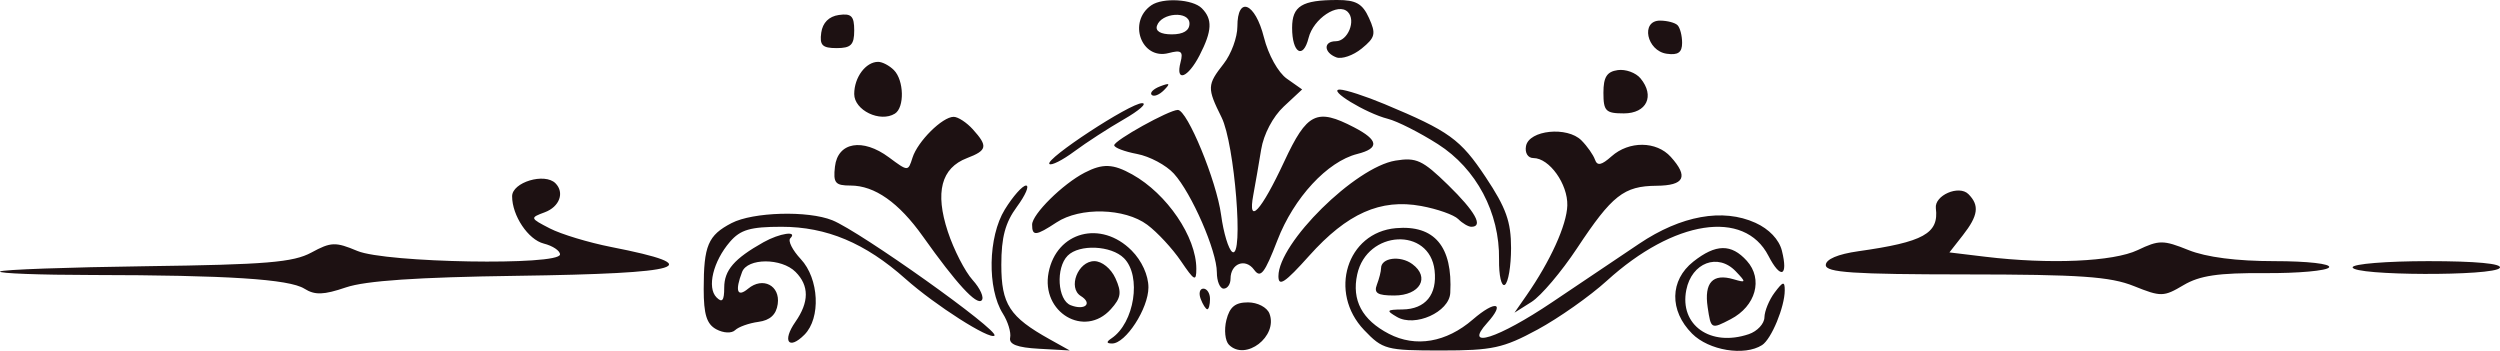
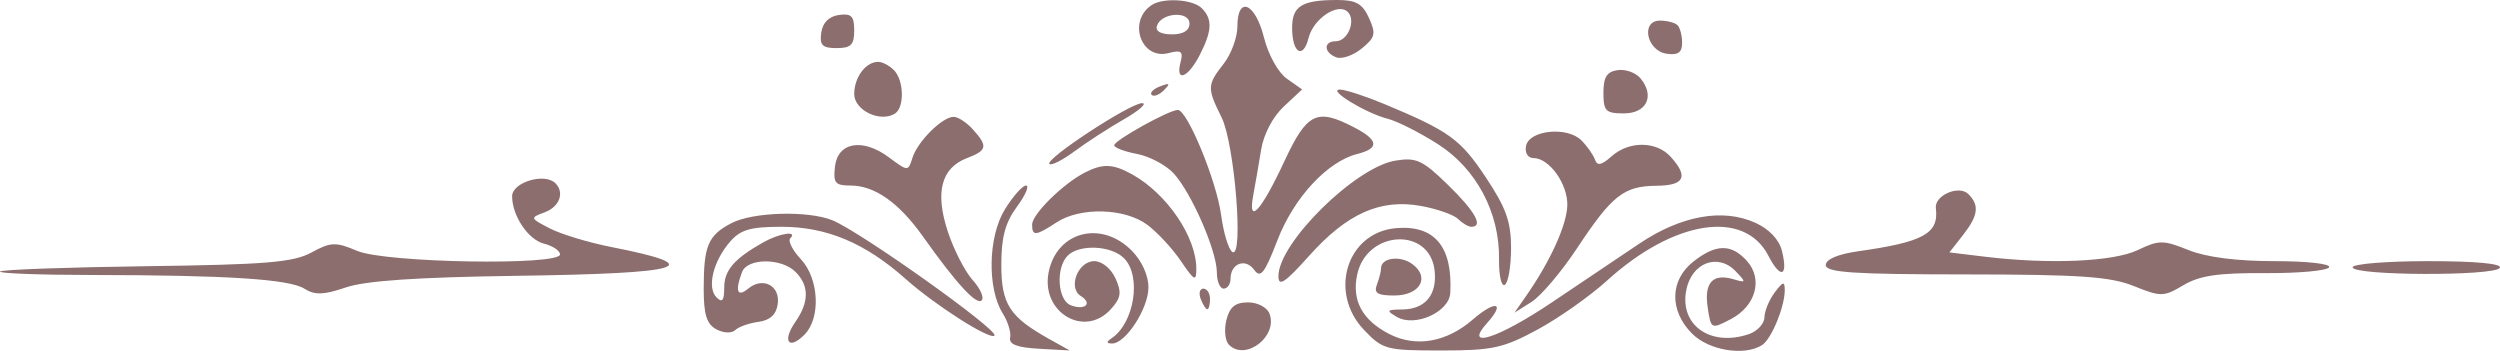
<svg xmlns="http://www.w3.org/2000/svg" width="570" height="80" viewBox="0 0 570 80" fill="none">
-   <path d="M312.129 4.101C313.765 7.708 313.564 8.548 310.459 11.073C308.518 12.652 305.91 13.552 304.665 13.072C301.779 11.96 301.716 9.401 304.575 9.401C307.301 9.401 309.233 4.668 307.3 2.726C305.087 0.504 299.458 4.232 298.354 8.652C297.108 13.637 294.602 12.095 294.602 6.343C294.602 1.376 296.837 -3.18379e-05 304.902 -3.18379e-05C309.176 -3.18379e-05 310.647 0.835 312.129 4.101ZM274.01 1.88C276.496 4.377 276.37 7.042 273.502 12.613C270.831 17.799 267.951 18.858 269.162 14.208C269.812 11.711 269.336 11.342 266.443 12.102C260.227 13.734 257.056 4.949 262.508 1.199C265.125 -0.601 271.942 -0.197 274.01 1.88ZM263.784 5.876C263.381 7.104 264.645 7.834 267.172 7.834C269.793 7.834 271.202 6.975 271.202 5.375C271.202 2.428 264.772 2.862 263.784 5.876ZM288.177 8.529C289.171 12.495 291.421 16.545 293.404 17.941L296.886 20.391L292.695 24.294C290.225 26.595 288.111 30.611 287.548 34.076C287.022 37.309 286.213 41.982 285.75 44.46C284.43 51.522 287.521 48.179 292.813 36.819C298.002 25.684 300.204 24.605 308.719 29.027C314.338 31.946 314.563 33.818 309.45 35.107C302.636 36.825 294.994 45.083 291.254 54.769C288.313 62.389 287.409 63.532 285.933 61.504C283.948 58.777 280.562 60.067 280.562 63.55C280.562 64.792 279.86 65.808 279.002 65.808C278.144 65.808 277.442 64.135 277.442 62.09C277.442 57.24 271.698 44.045 267.645 39.587C265.895 37.661 262.118 35.644 259.252 35.104C256.387 34.564 254.042 33.671 254.042 33.119C254.042 32.012 266.563 25.058 268.544 25.065C270.71 25.074 277.369 41.226 278.411 48.999C278.962 53.112 280.116 56.913 280.974 57.447C283.607 59.081 281.503 32.773 278.521 26.768C275.186 20.053 275.213 19.367 279.002 14.529C280.718 12.338 282.122 8.525 282.122 6.056C282.122 -1.065 286.188 0.596 288.177 8.529ZM194.762 6.942C194.762 10.221 194.019 10.968 190.754 10.968C187.489 10.968 186.838 10.314 187.244 7.443C187.564 5.177 188.997 3.738 191.252 3.416C194.111 3.009 194.762 3.663 194.762 6.942ZM382.481 5.745C383.053 6.32 383.521 8.131 383.521 9.771C383.521 11.967 382.596 12.621 380.011 12.252C375.426 11.598 374.02 4.701 378.472 4.701C380.105 4.701 381.909 5.171 382.481 5.745ZM203.81 15.982C206.123 18.305 206.263 24.524 204.034 25.908C200.673 27.994 194.762 25.143 194.762 21.436C194.762 17.631 197.39 14.102 200.222 14.102C201.166 14.102 202.781 14.948 203.81 15.982ZM374.036 17.868C377.347 21.875 375.456 25.853 370.24 25.853C366.103 25.853 365.581 25.326 365.581 21.152C365.581 17.58 366.362 16.34 368.837 15.985C370.628 15.727 372.968 16.575 374.036 17.868ZM265.378 20.564C264.32 21.634 263.061 22.116 262.581 21.633C262.1 21.151 262.966 20.275 264.505 19.686C266.728 18.836 266.907 19.016 265.378 20.564ZM315.661 23.729C330.446 29.904 332.969 31.726 338.735 40.392C343.394 47.393 344.521 50.544 344.521 56.571C344.521 60.688 343.883 64.453 343.102 64.937C342.321 65.422 341.728 62.815 341.783 59.144C341.944 48.504 336.621 38.467 327.852 32.871C323.721 30.236 318.586 27.635 316.441 27.093C311.39 25.815 302.466 20.367 305.521 20.426C306.808 20.453 311.371 21.937 315.661 23.729ZM256.247 27.202C252.741 29.216 247.66 32.507 244.956 34.515C242.253 36.523 239.691 37.814 239.263 37.385C238.177 36.293 257.686 23.499 260.402 23.522C261.623 23.531 259.753 25.188 256.247 27.202ZM221.82 29.502C225.285 33.347 225.092 34.285 220.474 36.048C214.593 38.294 213.144 43.846 216.101 52.803C217.466 56.94 220.012 61.908 221.759 63.843C223.506 65.779 224.433 67.867 223.819 68.483C222.649 69.658 218.069 64.675 210.419 53.903C204.941 46.19 199.419 42.305 193.934 42.305C190.427 42.305 189.942 41.72 190.369 37.996C191.01 32.395 196.676 31.419 202.678 35.876C207.046 39.119 207.049 39.119 208.047 35.959C209.225 32.233 214.86 26.637 217.435 26.637C218.427 26.637 220.4 27.926 221.82 29.502ZM360.566 32.008C361.884 33.332 363.274 35.309 363.654 36.401C364.168 37.879 365.135 37.685 367.426 35.646C371.423 32.089 377.674 32.146 380.939 35.77C385.039 40.32 384.056 42.301 377.671 42.355C370.234 42.419 367.561 44.52 359.58 56.578C356.016 61.962 351.346 67.475 349.201 68.829L345.301 71.292L348.027 67.375C353.482 59.536 357.221 51.302 357.347 46.85C357.485 41.968 353.25 36.038 349.625 36.038C348.361 36.038 347.634 34.862 347.929 33.296C348.617 29.653 357.336 28.764 360.566 32.008ZM330.14 42.154C336.343 48.2 338.3 51.706 335.473 51.706C334.787 51.706 333.439 50.917 332.479 49.952C331.518 48.987 327.716 47.644 324.029 46.967C314.756 45.264 307.149 48.645 298.489 58.318C292.966 64.489 291.482 65.473 291.482 62.966C291.482 55.398 308.99 38.114 318.17 36.617C322.916 35.844 324.343 36.504 330.14 42.154ZM258.165 39.778C266.083 44.197 272.762 54.034 272.762 61.277C272.762 64.284 272.331 64.068 269.252 59.525C267.321 56.676 263.867 52.95 261.575 51.245C256.443 47.427 246.275 47.164 240.888 50.709C236.176 53.81 235.322 53.888 235.322 51.216C235.322 48.847 242.3 41.948 247.309 39.363C251.432 37.236 253.771 37.325 258.165 39.778ZM126.643 41.783C128.766 43.916 127.577 47.146 124.207 48.398C120.8 49.664 120.823 49.736 125.377 52.086C127.932 53.404 134.235 55.31 139.383 56.321C161.715 60.706 156.308 62.352 117.81 62.887C95.173 63.202 83.363 64.002 78.872 65.527C73.763 67.262 71.798 67.322 69.401 65.819C65.928 63.641 51.893 62.737 20.954 62.7C9.014 62.687 -0.41 62.327 0.014 61.901C0.437 61.476 15.472 60.933 33.423 60.694C60.708 60.331 66.874 59.819 71.005 57.576C75.471 55.151 76.481 55.117 81.485 57.217C87.953 59.931 127.683 60.608 127.683 58.004C127.683 57.158 126.016 56.047 123.979 55.533C120.422 54.636 116.763 49.169 116.763 44.75C116.763 41.552 124.192 39.321 126.643 41.783ZM448.801 44.259C451.358 46.827 451.044 49.151 447.533 53.633L444.466 57.55L452.603 58.532C467.29 60.304 481.836 59.67 487.405 57.016C492.274 54.695 493.206 54.695 498.982 57.016C503.041 58.648 509.974 59.541 518.583 59.541C526.093 59.541 531.525 60.157 531.035 60.953C530.557 61.729 523.967 62.323 516.391 62.272C505.777 62.2 501.519 62.83 497.836 65.015C493.313 67.699 492.707 67.71 486.512 65.22C481.139 63.061 474.259 62.586 448.123 62.567C422.497 62.55 416.28 62.133 416.28 60.437C416.28 59.114 419.039 57.94 423.69 57.284C438.594 55.181 442.095 53.24 441.375 47.479C441.009 44.546 446.651 42.099 448.801 44.259ZM231.859 47.137C229.197 50.752 228.302 54.083 228.302 60.366C228.302 69.379 230.169 72.255 239.341 77.365L243.902 79.906L236.882 79.516C231.906 79.24 229.993 78.503 230.313 76.986C230.56 75.808 229.813 73.34 228.652 71.501C225.053 65.803 225.272 53.982 229.091 47.775C230.942 44.767 233.122 42.305 233.936 42.305C234.75 42.305 233.815 44.479 231.859 47.137ZM400.236 50.801C403.359 52.217 405.638 54.619 406.274 57.165C407.75 63.073 405.987 63.734 403.198 58.319C397.705 47.65 381.63 50.135 366.361 64.013C362.5 67.523 355.382 72.535 350.543 75.152C342.733 79.375 340.268 79.91 328.605 79.91C316.062 79.91 315.263 79.698 311.013 75.243C302.814 66.647 307.086 52.989 318.277 52.02C327.076 51.257 331.231 56.214 330.661 66.793C330.427 71.143 322.61 74.662 318.506 72.265C315.978 70.789 316.117 70.599 319.76 70.556C324.998 70.495 327.722 67.176 327.084 61.63C325.941 51.703 311.657 52.452 309.447 62.555C308.159 68.446 310.552 72.934 316.677 76.115C322.759 79.274 329.751 78.08 335.803 72.85C340.997 68.362 343.318 68.918 339.07 73.633C333.546 79.763 341.503 77.226 353.881 68.91C360.316 64.587 369.25 58.583 373.735 55.569C383.302 49.14 392.805 47.43 400.236 50.801ZM189.77 50.217C196.132 52.781 227.882 75.37 226.738 76.519C225.704 77.558 213.192 69.575 206.462 63.584C197.275 55.404 188.474 51.706 178.193 51.706C171.083 51.706 168.82 52.365 166.433 55.129C162.594 59.575 161.142 65.571 163.365 67.803C164.669 69.112 165.123 68.538 165.123 65.581C165.123 61.615 167.408 58.973 174.071 55.232C177.762 53.16 181.972 52.541 180.188 54.332C179.608 54.914 180.685 57.049 182.58 59.075C186.753 63.537 187.187 72.522 183.412 76.313C179.807 79.934 178.283 77.784 181.343 73.395C184.503 68.864 184.518 65.144 181.391 62.003C178.19 58.787 170.42 58.798 169.19 62.021C167.54 66.338 168.097 67.881 170.563 65.826C173.918 63.029 177.92 65.102 177.322 69.328C176.982 71.734 175.579 73.028 172.923 73.385C170.778 73.673 168.389 74.522 167.614 75.27C166.815 76.042 164.957 75.96 163.324 75.082C161.126 73.901 160.443 71.718 160.443 65.882C160.443 55.99 161.432 53.651 166.794 50.866C171.681 48.328 184.203 47.974 189.77 50.217ZM258.013 57.119C260.324 59.441 261.842 62.773 261.842 65.525C261.842 70.345 256.64 78.359 253.539 78.319C252.238 78.301 252.203 77.959 253.418 77.144C258.652 73.634 260.321 62.938 256.27 58.869C253.369 55.955 246.084 55.625 243.434 58.287C240.668 61.065 241.119 68.436 244.125 69.594C247.378 70.848 249.176 69.196 246.42 67.485C243.413 65.619 245.77 59.541 249.501 59.541C251.237 59.541 253.312 61.224 254.323 63.451C255.789 66.683 255.605 67.908 253.268 70.502C247.287 77.14 237.298 71.238 239.081 62.119C240.903 52.797 251.043 50.119 258.013 57.119ZM398.284 59.477C402.035 63.641 400.323 69.804 394.588 72.782C390.131 75.097 390.096 75.079 389.35 70.069C388.512 64.444 390.499 62.276 395.221 63.662C398.144 64.52 398.177 64.406 395.743 61.856C391.697 57.618 385.716 59.876 384.475 66.111C382.879 74.122 389.991 79.149 398.731 76.187C400.661 75.533 402.263 73.812 402.29 72.362C402.318 70.912 403.371 68.356 404.63 66.684C406.543 64.143 406.921 64.062 406.921 66.19C406.921 69.964 403.875 77.323 401.753 78.679C397.736 81.244 389.624 79.915 385.79 76.064C380.579 70.83 380.698 63.9 386.071 59.654C391.214 55.591 394.736 55.54 398.284 59.477ZM322.003 60.205C326.134 63.239 323.757 67.375 317.883 67.375C314.06 67.375 313.195 66.832 313.934 64.896C314.455 63.533 314.881 61.846 314.881 61.147C314.881 58.762 319.252 58.184 322.003 60.205ZM569.96 61.073C568.777 62.996 536.399 62.874 536.399 60.948C536.399 60.174 544.163 59.541 553.651 59.541C564.499 59.541 570.553 60.109 569.96 61.073ZM275.882 68.158C275.882 69.451 275.606 70.509 275.269 70.509C274.931 70.509 274.251 69.451 273.758 68.158C273.264 66.866 273.54 65.808 274.371 65.808C275.202 65.808 275.882 66.866 275.882 68.158ZM289.439 71.505C291.419 76.688 283.98 82.403 280.198 78.605C279.323 77.725 279.06 75.191 279.614 72.974C280.361 69.981 281.631 68.942 284.54 68.942C286.73 68.942 288.892 70.073 289.439 71.505Z" fill="#1D1112" />
+   <path d="M312.129 4.101C313.765 7.708 313.564 8.548 310.459 11.073C308.518 12.652 305.91 13.552 304.665 13.072C301.779 11.96 301.716 9.401 304.575 9.401C307.301 9.401 309.233 4.668 307.3 2.726C305.087 0.504 299.458 4.232 298.354 8.652C297.108 13.637 294.602 12.095 294.602 6.343C294.602 1.376 296.837 -3.18379e-05 304.902 -3.18379e-05C309.176 -3.18379e-05 310.647 0.835 312.129 4.101ZM274.01 1.88C276.496 4.377 276.37 7.042 273.502 12.613C270.831 17.799 267.951 18.858 269.162 14.208C269.812 11.711 269.336 11.342 266.443 12.102C260.227 13.734 257.056 4.949 262.508 1.199C265.125 -0.601 271.942 -0.197 274.01 1.88ZM263.784 5.876C263.381 7.104 264.645 7.834 267.172 7.834C269.793 7.834 271.202 6.975 271.202 5.375C271.202 2.428 264.772 2.862 263.784 5.876ZM288.177 8.529C289.171 12.495 291.421 16.545 293.404 17.941L296.886 20.391L292.695 24.294C290.225 26.595 288.111 30.611 287.548 34.076C287.022 37.309 286.213 41.982 285.75 44.46C284.43 51.522 287.521 48.179 292.813 36.819C298.002 25.684 300.204 24.605 308.719 29.027C314.338 31.946 314.563 33.818 309.45 35.107C302.636 36.825 294.994 45.083 291.254 54.769C288.313 62.389 287.409 63.532 285.933 61.504C283.948 58.777 280.562 60.067 280.562 63.55C280.562 64.792 279.86 65.808 279.002 65.808C278.144 65.808 277.442 64.135 277.442 62.09C277.442 57.24 271.698 44.045 267.645 39.587C265.895 37.661 262.118 35.644 259.252 35.104C256.387 34.564 254.042 33.671 254.042 33.119C254.042 32.012 266.563 25.058 268.544 25.065C270.71 25.074 277.369 41.226 278.411 48.999C278.962 53.112 280.116 56.913 280.974 57.447C283.607 59.081 281.503 32.773 278.521 26.768C275.186 20.053 275.213 19.367 279.002 14.529C280.718 12.338 282.122 8.525 282.122 6.056C282.122 -1.065 286.188 0.596 288.177 8.529ZM194.762 6.942C194.762 10.221 194.019 10.968 190.754 10.968C187.489 10.968 186.838 10.314 187.244 7.443C187.564 5.177 188.997 3.738 191.252 3.416C194.111 3.009 194.762 3.663 194.762 6.942ZM382.481 5.745C383.053 6.32 383.521 8.131 383.521 9.771C383.521 11.967 382.596 12.621 380.011 12.252C375.426 11.598 374.02 4.701 378.472 4.701C380.105 4.701 381.909 5.171 382.481 5.745ZM203.81 15.982C206.123 18.305 206.263 24.524 204.034 25.908C200.673 27.994 194.762 25.143 194.762 21.436C194.762 17.631 197.39 14.102 200.222 14.102C201.166 14.102 202.781 14.948 203.81 15.982ZM374.036 17.868C377.347 21.875 375.456 25.853 370.24 25.853C366.103 25.853 365.581 25.326 365.581 21.152C365.581 17.58 366.362 16.34 368.837 15.985C370.628 15.727 372.968 16.575 374.036 17.868ZM265.378 20.564C264.32 21.634 263.061 22.116 262.581 21.633C262.1 21.151 262.966 20.275 264.505 19.686C266.728 18.836 266.907 19.016 265.378 20.564ZM315.661 23.729C330.446 29.904 332.969 31.726 338.735 40.392C343.394 47.393 344.521 50.544 344.521 56.571C344.521 60.688 343.883 64.453 343.102 64.937C342.321 65.422 341.728 62.815 341.783 59.144C341.944 48.504 336.621 38.467 327.852 32.871C323.721 30.236 318.586 27.635 316.441 27.093C311.39 25.815 302.466 20.367 305.521 20.426C306.808 20.453 311.371 21.937 315.661 23.729ZM256.247 27.202C252.741 29.216 247.66 32.507 244.956 34.515C242.253 36.523 239.691 37.814 239.263 37.385C238.177 36.293 257.686 23.499 260.402 23.522C261.623 23.531 259.753 25.188 256.247 27.202ZM221.82 29.502C225.285 33.347 225.092 34.285 220.474 36.048C214.593 38.294 213.144 43.846 216.101 52.803C217.466 56.94 220.012 61.908 221.759 63.843C223.506 65.779 224.433 67.867 223.819 68.483C222.649 69.658 218.069 64.675 210.419 53.903C204.941 46.19 199.419 42.305 193.934 42.305C190.427 42.305 189.942 41.72 190.369 37.996C191.01 32.395 196.676 31.419 202.678 35.876C207.046 39.119 207.049 39.119 208.047 35.959C209.225 32.233 214.86 26.637 217.435 26.637C218.427 26.637 220.4 27.926 221.82 29.502ZM360.566 32.008C361.884 33.332 363.274 35.309 363.654 36.401C364.168 37.879 365.135 37.685 367.426 35.646C371.423 32.089 377.674 32.146 380.939 35.77C385.039 40.32 384.056 42.301 377.671 42.355C370.234 42.419 367.561 44.52 359.58 56.578C356.016 61.962 351.346 67.475 349.201 68.829L345.301 71.292L348.027 67.375C353.482 59.536 357.221 51.302 357.347 46.85C357.485 41.968 353.25 36.038 349.625 36.038C348.361 36.038 347.634 34.862 347.929 33.296C348.617 29.653 357.336 28.764 360.566 32.008ZM330.14 42.154C336.343 48.2 338.3 51.706 335.473 51.706C334.787 51.706 333.439 50.917 332.479 49.952C331.518 48.987 327.716 47.644 324.029 46.967C314.756 45.264 307.149 48.645 298.489 58.318C292.966 64.489 291.482 65.473 291.482 62.966C291.482 55.398 308.99 38.114 318.17 36.617C322.916 35.844 324.343 36.504 330.14 42.154ZM258.165 39.778C266.083 44.197 272.762 54.034 272.762 61.277C272.762 64.284 272.331 64.068 269.252 59.525C267.321 56.676 263.867 52.95 261.575 51.245C256.443 47.427 246.275 47.164 240.888 50.709C236.176 53.81 235.322 53.888 235.322 51.216C235.322 48.847 242.3 41.948 247.309 39.363C251.432 37.236 253.771 37.325 258.165 39.778ZM126.643 41.783C128.766 43.916 127.577 47.146 124.207 48.398C120.8 49.664 120.823 49.736 125.377 52.086C127.932 53.404 134.235 55.31 139.383 56.321C161.715 60.706 156.308 62.352 117.81 62.887C95.173 63.202 83.363 64.002 78.872 65.527C73.763 67.262 71.798 67.322 69.401 65.819C65.928 63.641 51.893 62.737 20.954 62.7C9.014 62.687 -0.41 62.327 0.014 61.901C0.437 61.476 15.472 60.933 33.423 60.694C60.708 60.331 66.874 59.819 71.005 57.576C75.471 55.151 76.481 55.117 81.485 57.217C87.953 59.931 127.683 60.608 127.683 58.004C127.683 57.158 126.016 56.047 123.979 55.533C120.422 54.636 116.763 49.169 116.763 44.75C116.763 41.552 124.192 39.321 126.643 41.783ZM448.801 44.259C451.358 46.827 451.044 49.151 447.533 53.633L444.466 57.55L452.603 58.532C467.29 60.304 481.836 59.67 487.405 57.016C492.274 54.695 493.206 54.695 498.982 57.016C503.041 58.648 509.974 59.541 518.583 59.541C526.093 59.541 531.525 60.157 531.035 60.953C530.557 61.729 523.967 62.323 516.391 62.272C505.777 62.2 501.519 62.83 497.836 65.015C493.313 67.699 492.707 67.71 486.512 65.22C481.139 63.061 474.259 62.586 448.123 62.567C422.497 62.55 416.28 62.133 416.28 60.437C416.28 59.114 419.039 57.94 423.69 57.284C438.594 55.181 442.095 53.24 441.375 47.479C441.009 44.546 446.651 42.099 448.801 44.259ZM231.859 47.137C229.197 50.752 228.302 54.083 228.302 60.366C228.302 69.379 230.169 72.255 239.341 77.365L243.902 79.906L236.882 79.516C231.906 79.24 229.993 78.503 230.313 76.986C230.56 75.808 229.813 73.34 228.652 71.501C225.053 65.803 225.272 53.982 229.091 47.775C230.942 44.767 233.122 42.305 233.936 42.305C234.75 42.305 233.815 44.479 231.859 47.137ZM400.236 50.801C403.359 52.217 405.638 54.619 406.274 57.165C407.75 63.073 405.987 63.734 403.198 58.319C397.705 47.65 381.63 50.135 366.361 64.013C362.5 67.523 355.382 72.535 350.543 75.152C342.733 79.375 340.268 79.91 328.605 79.91C316.062 79.91 315.263 79.698 311.013 75.243C302.814 66.647 307.086 52.989 318.277 52.02C327.076 51.257 331.231 56.214 330.661 66.793C330.427 71.143 322.61 74.662 318.506 72.265C315.978 70.789 316.117 70.599 319.76 70.556C324.998 70.495 327.722 67.176 327.084 61.63C325.941 51.703 311.657 52.452 309.447 62.555C308.159 68.446 310.552 72.934 316.677 76.115C322.759 79.274 329.751 78.08 335.803 72.85C340.997 68.362 343.318 68.918 339.07 73.633C333.546 79.763 341.503 77.226 353.881 68.91C360.316 64.587 369.25 58.583 373.735 55.569C383.302 49.14 392.805 47.43 400.236 50.801ZM189.77 50.217C196.132 52.781 227.882 75.37 226.738 76.519C225.704 77.558 213.192 69.575 206.462 63.584C197.275 55.404 188.474 51.706 178.193 51.706C171.083 51.706 168.82 52.365 166.433 55.129C162.594 59.575 161.142 65.571 163.365 67.803C164.669 69.112 165.123 68.538 165.123 65.581C165.123 61.615 167.408 58.973 174.071 55.232C177.762 53.16 181.972 52.541 180.188 54.332C179.608 54.914 180.685 57.049 182.58 59.075C186.753 63.537 187.187 72.522 183.412 76.313C179.807 79.934 178.283 77.784 181.343 73.395C184.503 68.864 184.518 65.144 181.391 62.003C178.19 58.787 170.42 58.798 169.19 62.021C167.54 66.338 168.097 67.881 170.563 65.826C173.918 63.029 177.92 65.102 177.322 69.328C176.982 71.734 175.579 73.028 172.923 73.385C170.778 73.673 168.389 74.522 167.614 75.27C166.815 76.042 164.957 75.96 163.324 75.082C161.126 73.901 160.443 71.718 160.443 65.882C160.443 55.99 161.432 53.651 166.794 50.866C171.681 48.328 184.203 47.974 189.77 50.217ZM258.013 57.119C260.324 59.441 261.842 62.773 261.842 65.525C261.842 70.345 256.64 78.359 253.539 78.319C252.238 78.301 252.203 77.959 253.418 77.144C258.652 73.634 260.321 62.938 256.27 58.869C253.369 55.955 246.084 55.625 243.434 58.287C240.668 61.065 241.119 68.436 244.125 69.594C247.378 70.848 249.176 69.196 246.42 67.485C243.413 65.619 245.77 59.541 249.501 59.541C251.237 59.541 253.312 61.224 254.323 63.451C255.789 66.683 255.605 67.908 253.268 70.502C247.287 77.14 237.298 71.238 239.081 62.119C240.903 52.797 251.043 50.119 258.013 57.119ZM398.284 59.477C402.035 63.641 400.323 69.804 394.588 72.782C390.131 75.097 390.096 75.079 389.35 70.069C388.512 64.444 390.499 62.276 395.221 63.662C398.144 64.52 398.177 64.406 395.743 61.856C391.697 57.618 385.716 59.876 384.475 66.111C382.879 74.122 389.991 79.149 398.731 76.187C400.661 75.533 402.263 73.812 402.29 72.362C402.318 70.912 403.371 68.356 404.63 66.684C406.543 64.143 406.921 64.062 406.921 66.19C406.921 69.964 403.875 77.323 401.753 78.679C397.736 81.244 389.624 79.915 385.79 76.064C380.579 70.83 380.698 63.9 386.071 59.654C391.214 55.591 394.736 55.54 398.284 59.477ZM322.003 60.205C326.134 63.239 323.757 67.375 317.883 67.375C314.06 67.375 313.195 66.832 313.934 64.896C314.455 63.533 314.881 61.846 314.881 61.147C314.881 58.762 319.252 58.184 322.003 60.205ZM569.96 61.073C568.777 62.996 536.399 62.874 536.399 60.948C536.399 60.174 544.163 59.541 553.651 59.541C564.499 59.541 570.553 60.109 569.96 61.073ZM275.882 68.158C275.882 69.451 275.606 70.509 275.269 70.509C274.931 70.509 274.251 69.451 273.758 68.158C273.264 66.866 273.54 65.808 274.371 65.808C275.202 65.808 275.882 66.866 275.882 68.158ZM289.439 71.505C291.419 76.688 283.98 82.403 280.198 78.605C279.323 77.725 279.06 75.191 279.614 72.974C280.361 69.981 281.631 68.942 284.54 68.942C286.73 68.942 288.892 70.073 289.439 71.505Z" fill="#8C6E6E" />
</svg>
